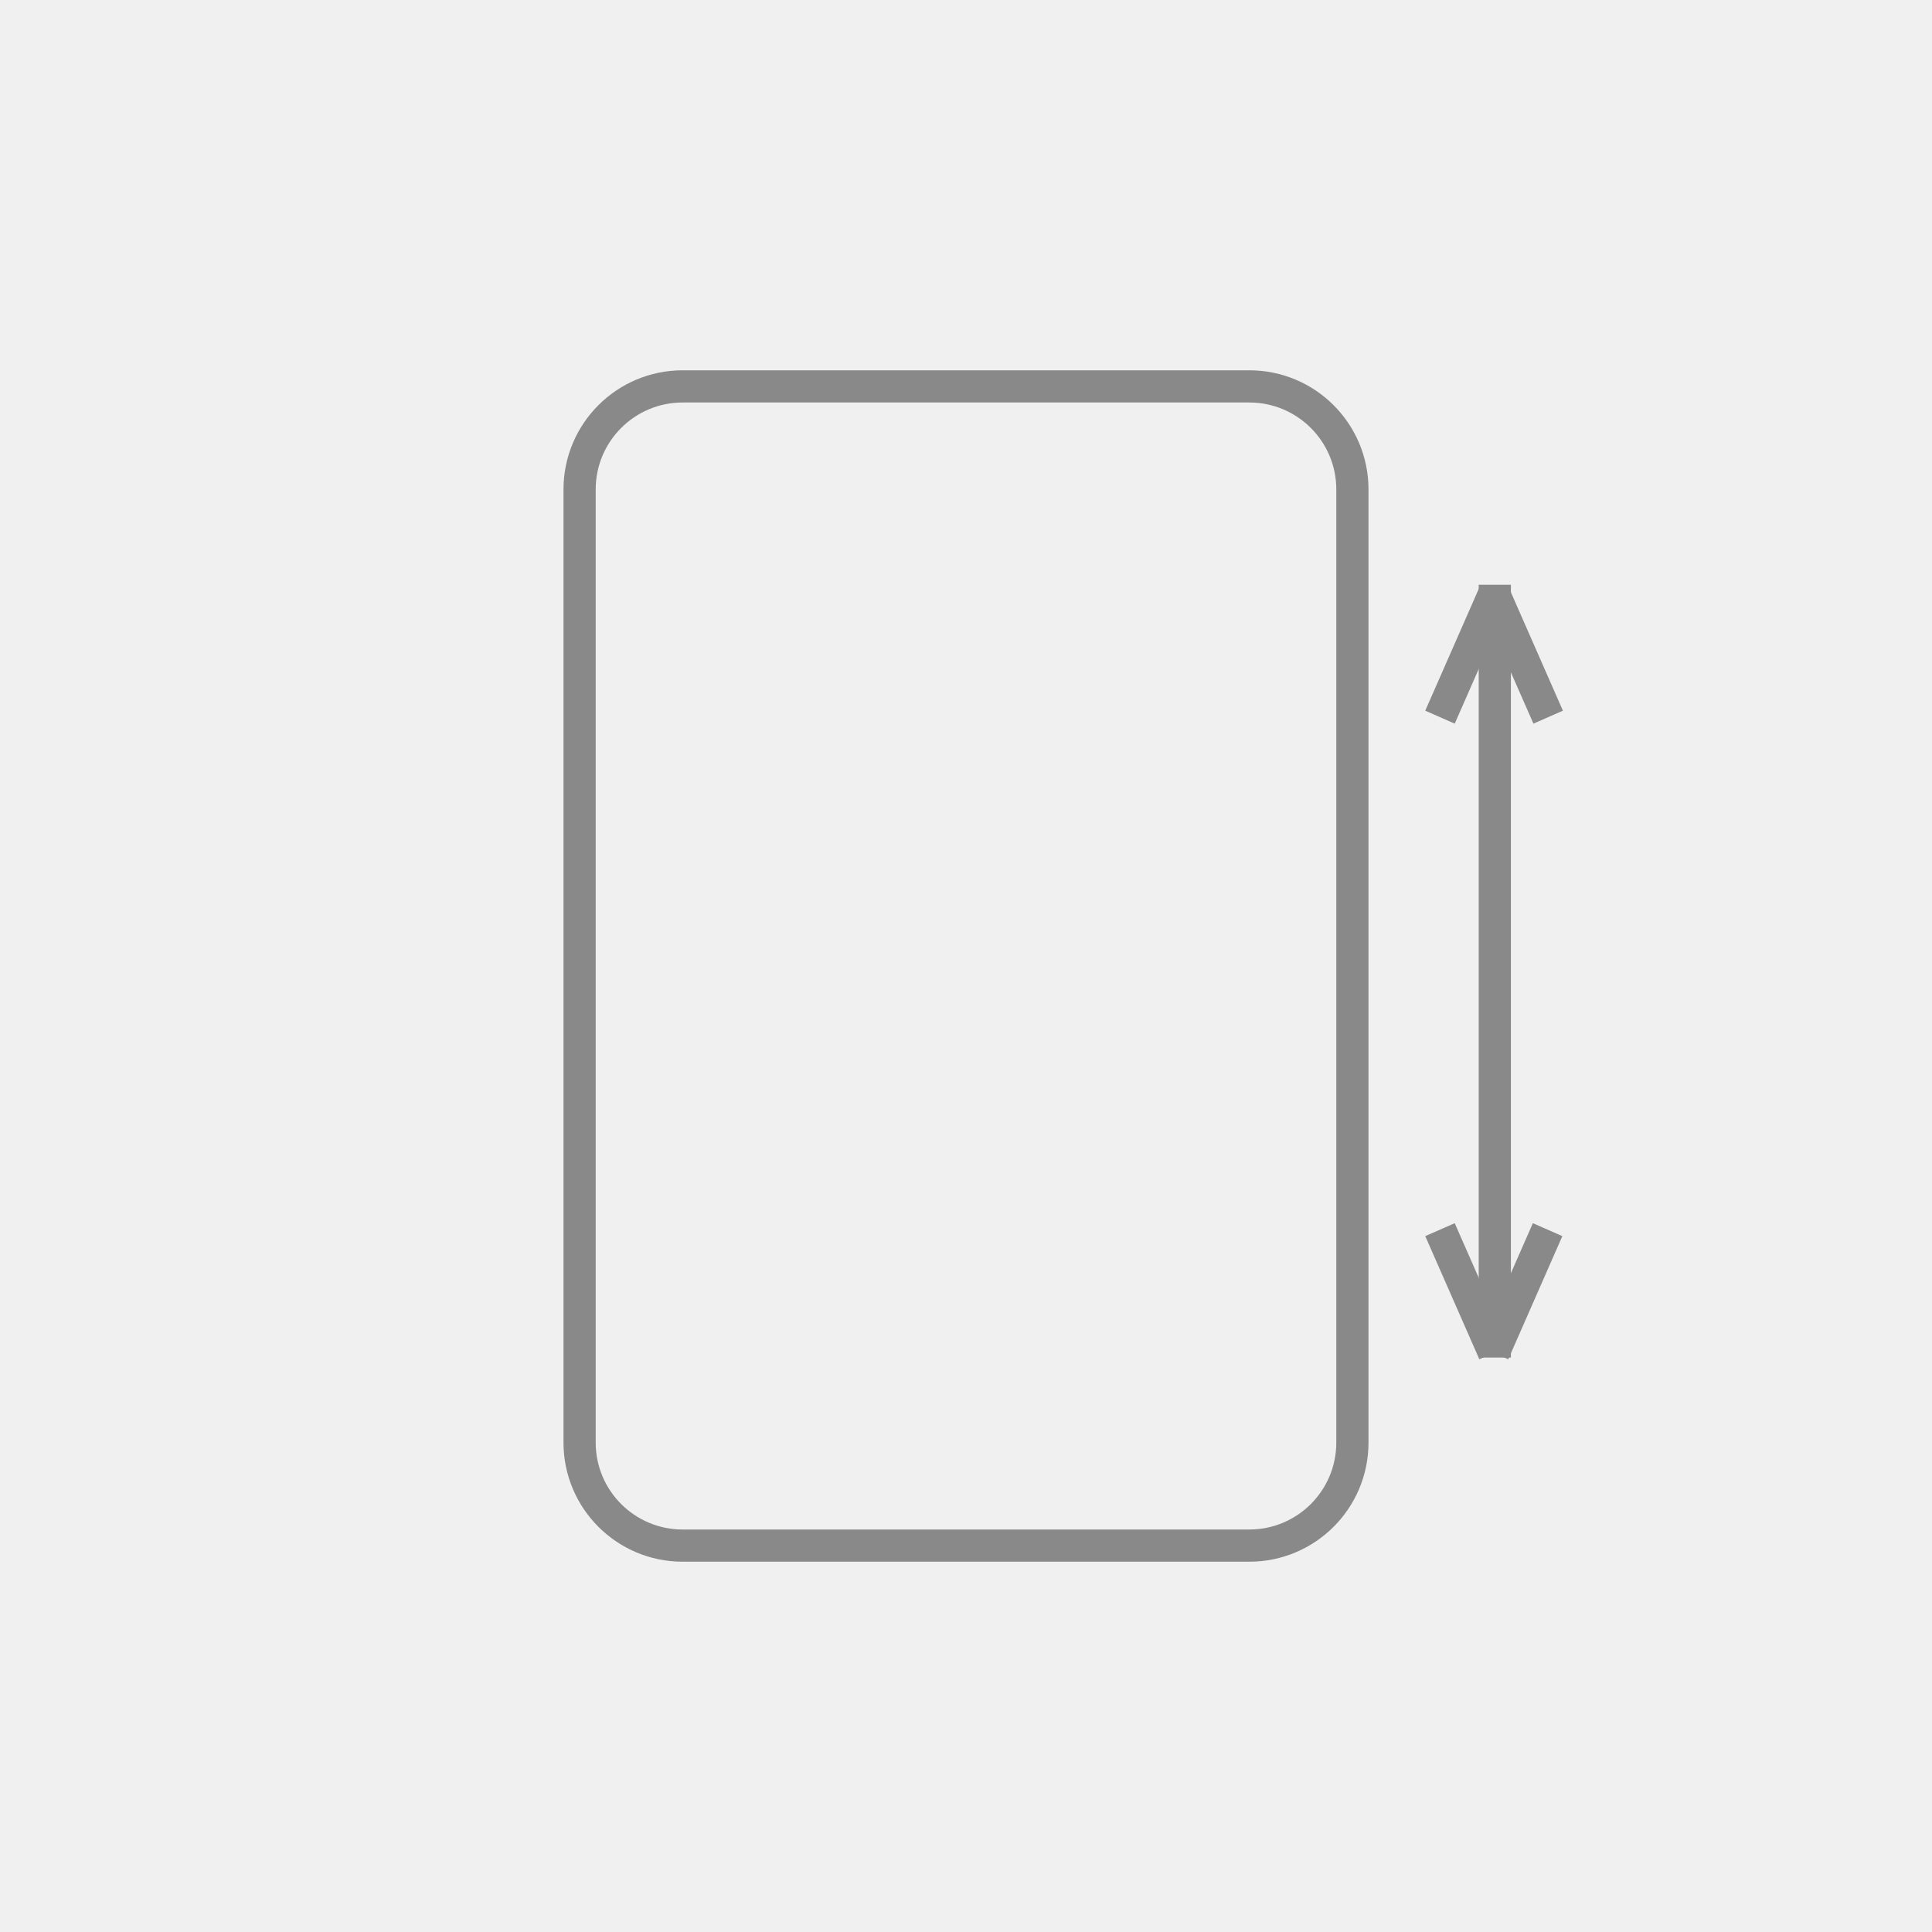
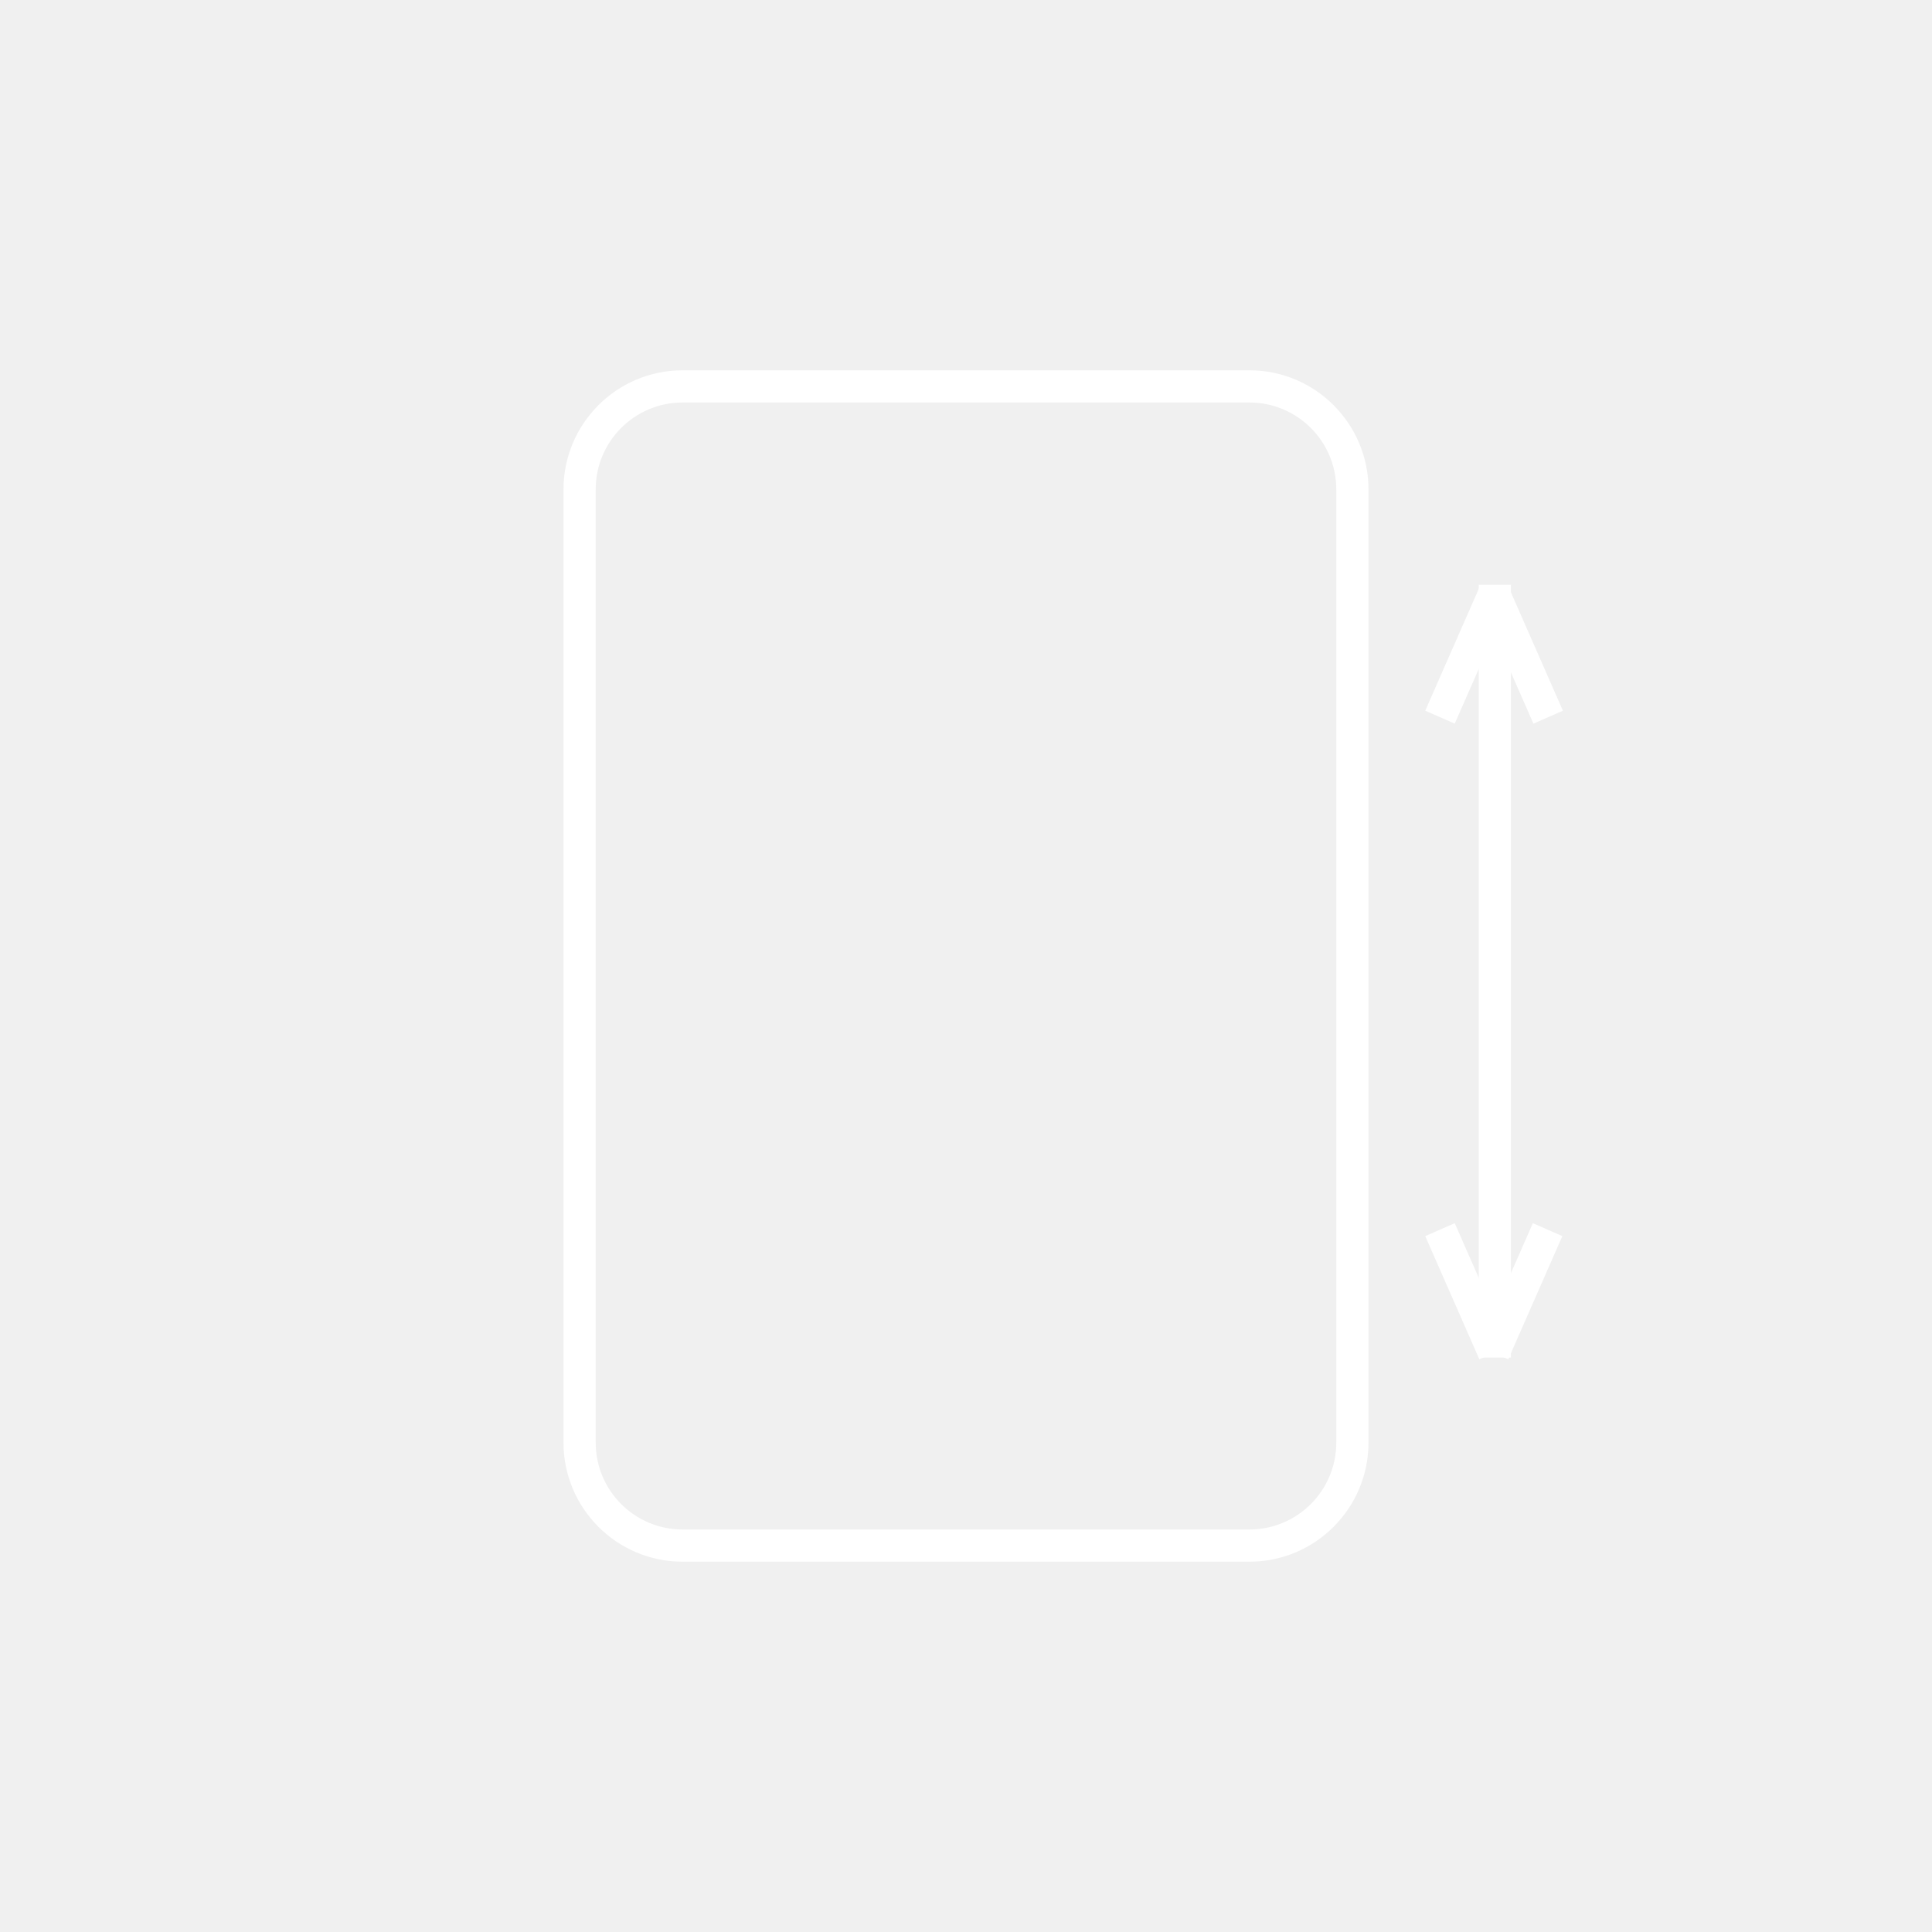
<svg xmlns="http://www.w3.org/2000/svg" id="exAIvY7EzuV1" viewBox="0 0 300 300" shape-rendering="geometricPrecision" text-rendering="geometricPrecision">
-   <rect width="120" height="180" rx="16" ry="16" transform="translate(90 60)" fill="rgba(255,255,255,0)" stroke="#898989" stroke-width="5" />
+   <rect width="120" height="180" rx="16" ry="16" transform="translate(90 60)" fill="rgba(255,255,255,0)" stroke="white" stroke-width="5" />
  <g transform="matrix(0 1-1 0 490.8 0.80001)">
-     <line x1="-60" y1="0" x2="60" y2="0" transform="translate(150 258.6872)" fill="none" stroke="#898989" stroke-width="5" />
-     <line x1="-60" y1="0" x2="60" y2="0" transform="matrix(.159334 0.069979 0.402125-.915585 199.7 254.6872)" fill="none" stroke="#898989" stroke-width="5" />
-     <line x1="-60" y1="0" x2="60" y2="0" transform="matrix(.159335-.069976-.402108-.915592 199.7 263)" fill="none" stroke="#898989" stroke-width="5" />
-     <line x1="-60" y1="0" x2="60" y2="0" transform="matrix(.159335 0.069976 0.402108-.915592 101 263)" fill="none" stroke="#898989" stroke-width="5" />
-     <line x1="-60" y1="0" x2="60" y2="0" transform="matrix(.159335-.069976-.402108-.915592 101 254.6)" fill="none" stroke="#898989" stroke-width="5" />
+     <line x1="-60" y1="0" x2="60" y2="0" transform="translate(150 258.6872)" fill="none" stroke="white" stroke-width="5" />
+     <line x1="-60" y1="0" x2="60" y2="0" transform="matrix(.159334 0.069979 0.402125-.915585 199.7 254.6872)" fill="none" stroke="white" stroke-width="5" />
+     <line x1="-60" y1="0" x2="60" y2="0" transform="matrix(.159335-.069976-.402108-.915592 199.7 263)" fill="none" stroke="white" stroke-width="5" />
+     <line x1="-60" y1="0" x2="60" y2="0" transform="matrix(.159335 0.069976 0.402108-.915592 101 263)" fill="none" stroke="white" stroke-width="5" />
+     <line x1="-60" y1="0" x2="60" y2="0" transform="matrix(.159335-.069976-.402108-.915592 101 254.6)" fill="none" stroke="white" stroke-width="5" />
  </g>
</svg>
